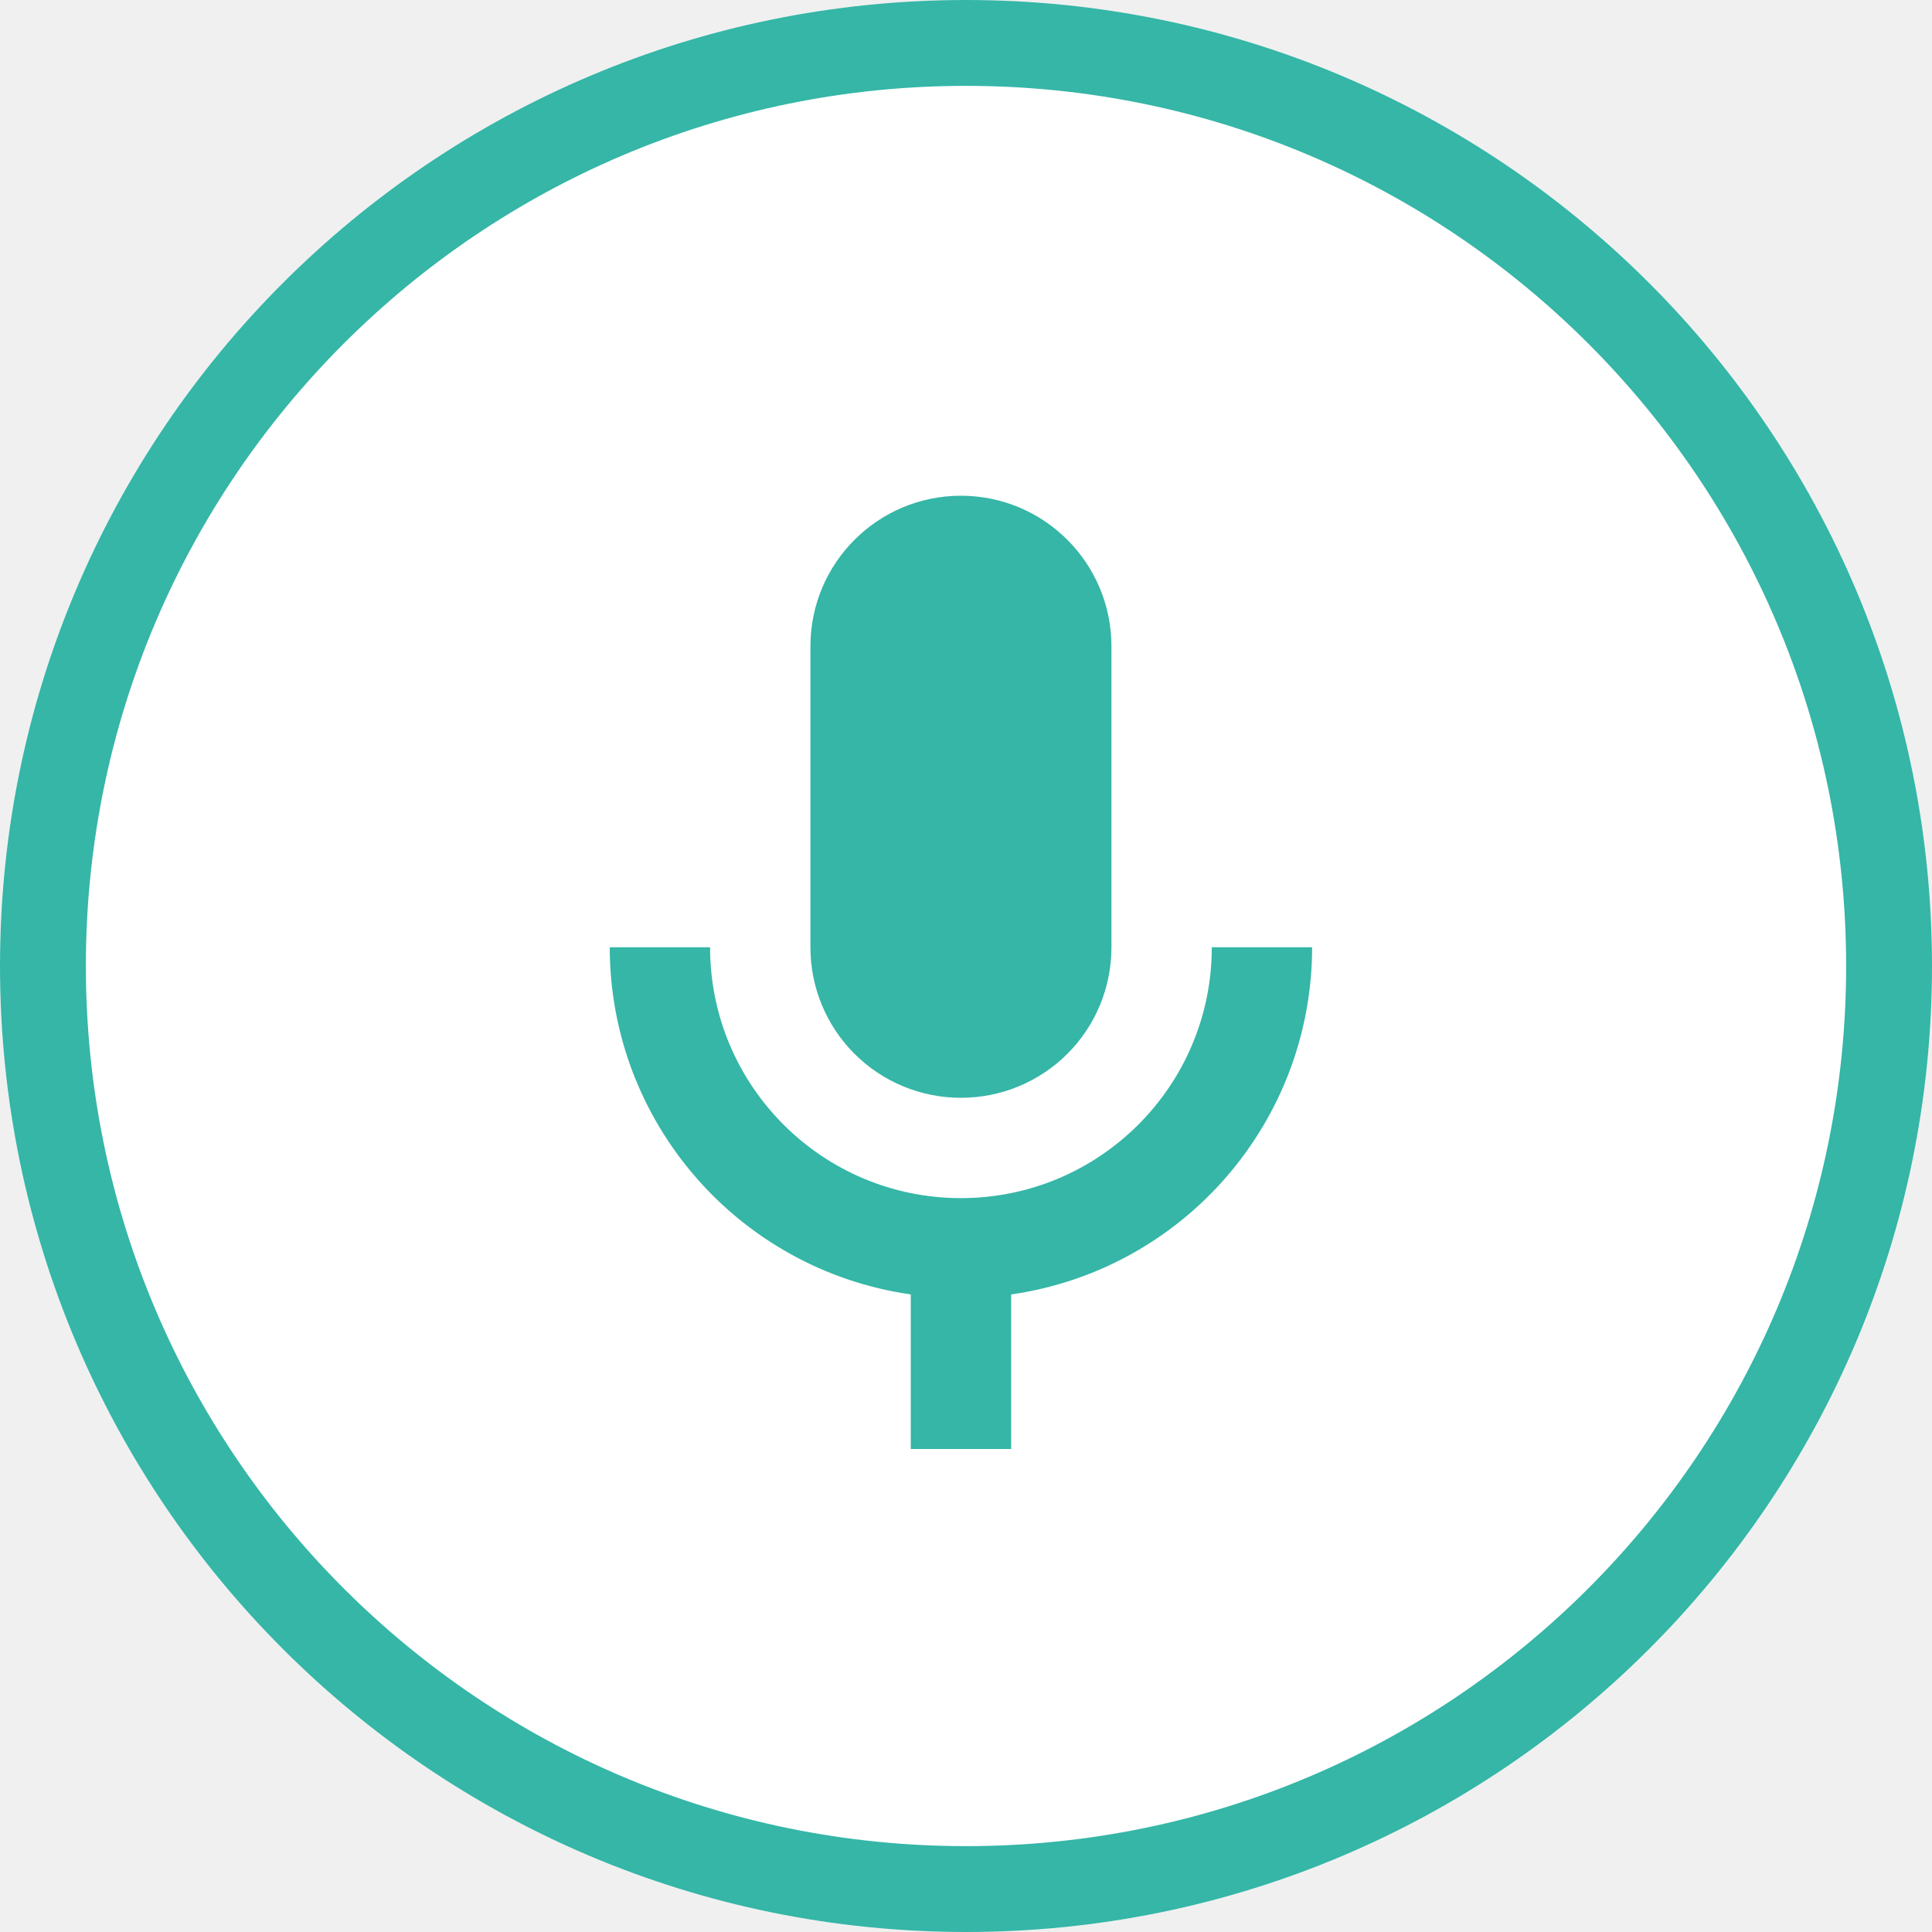
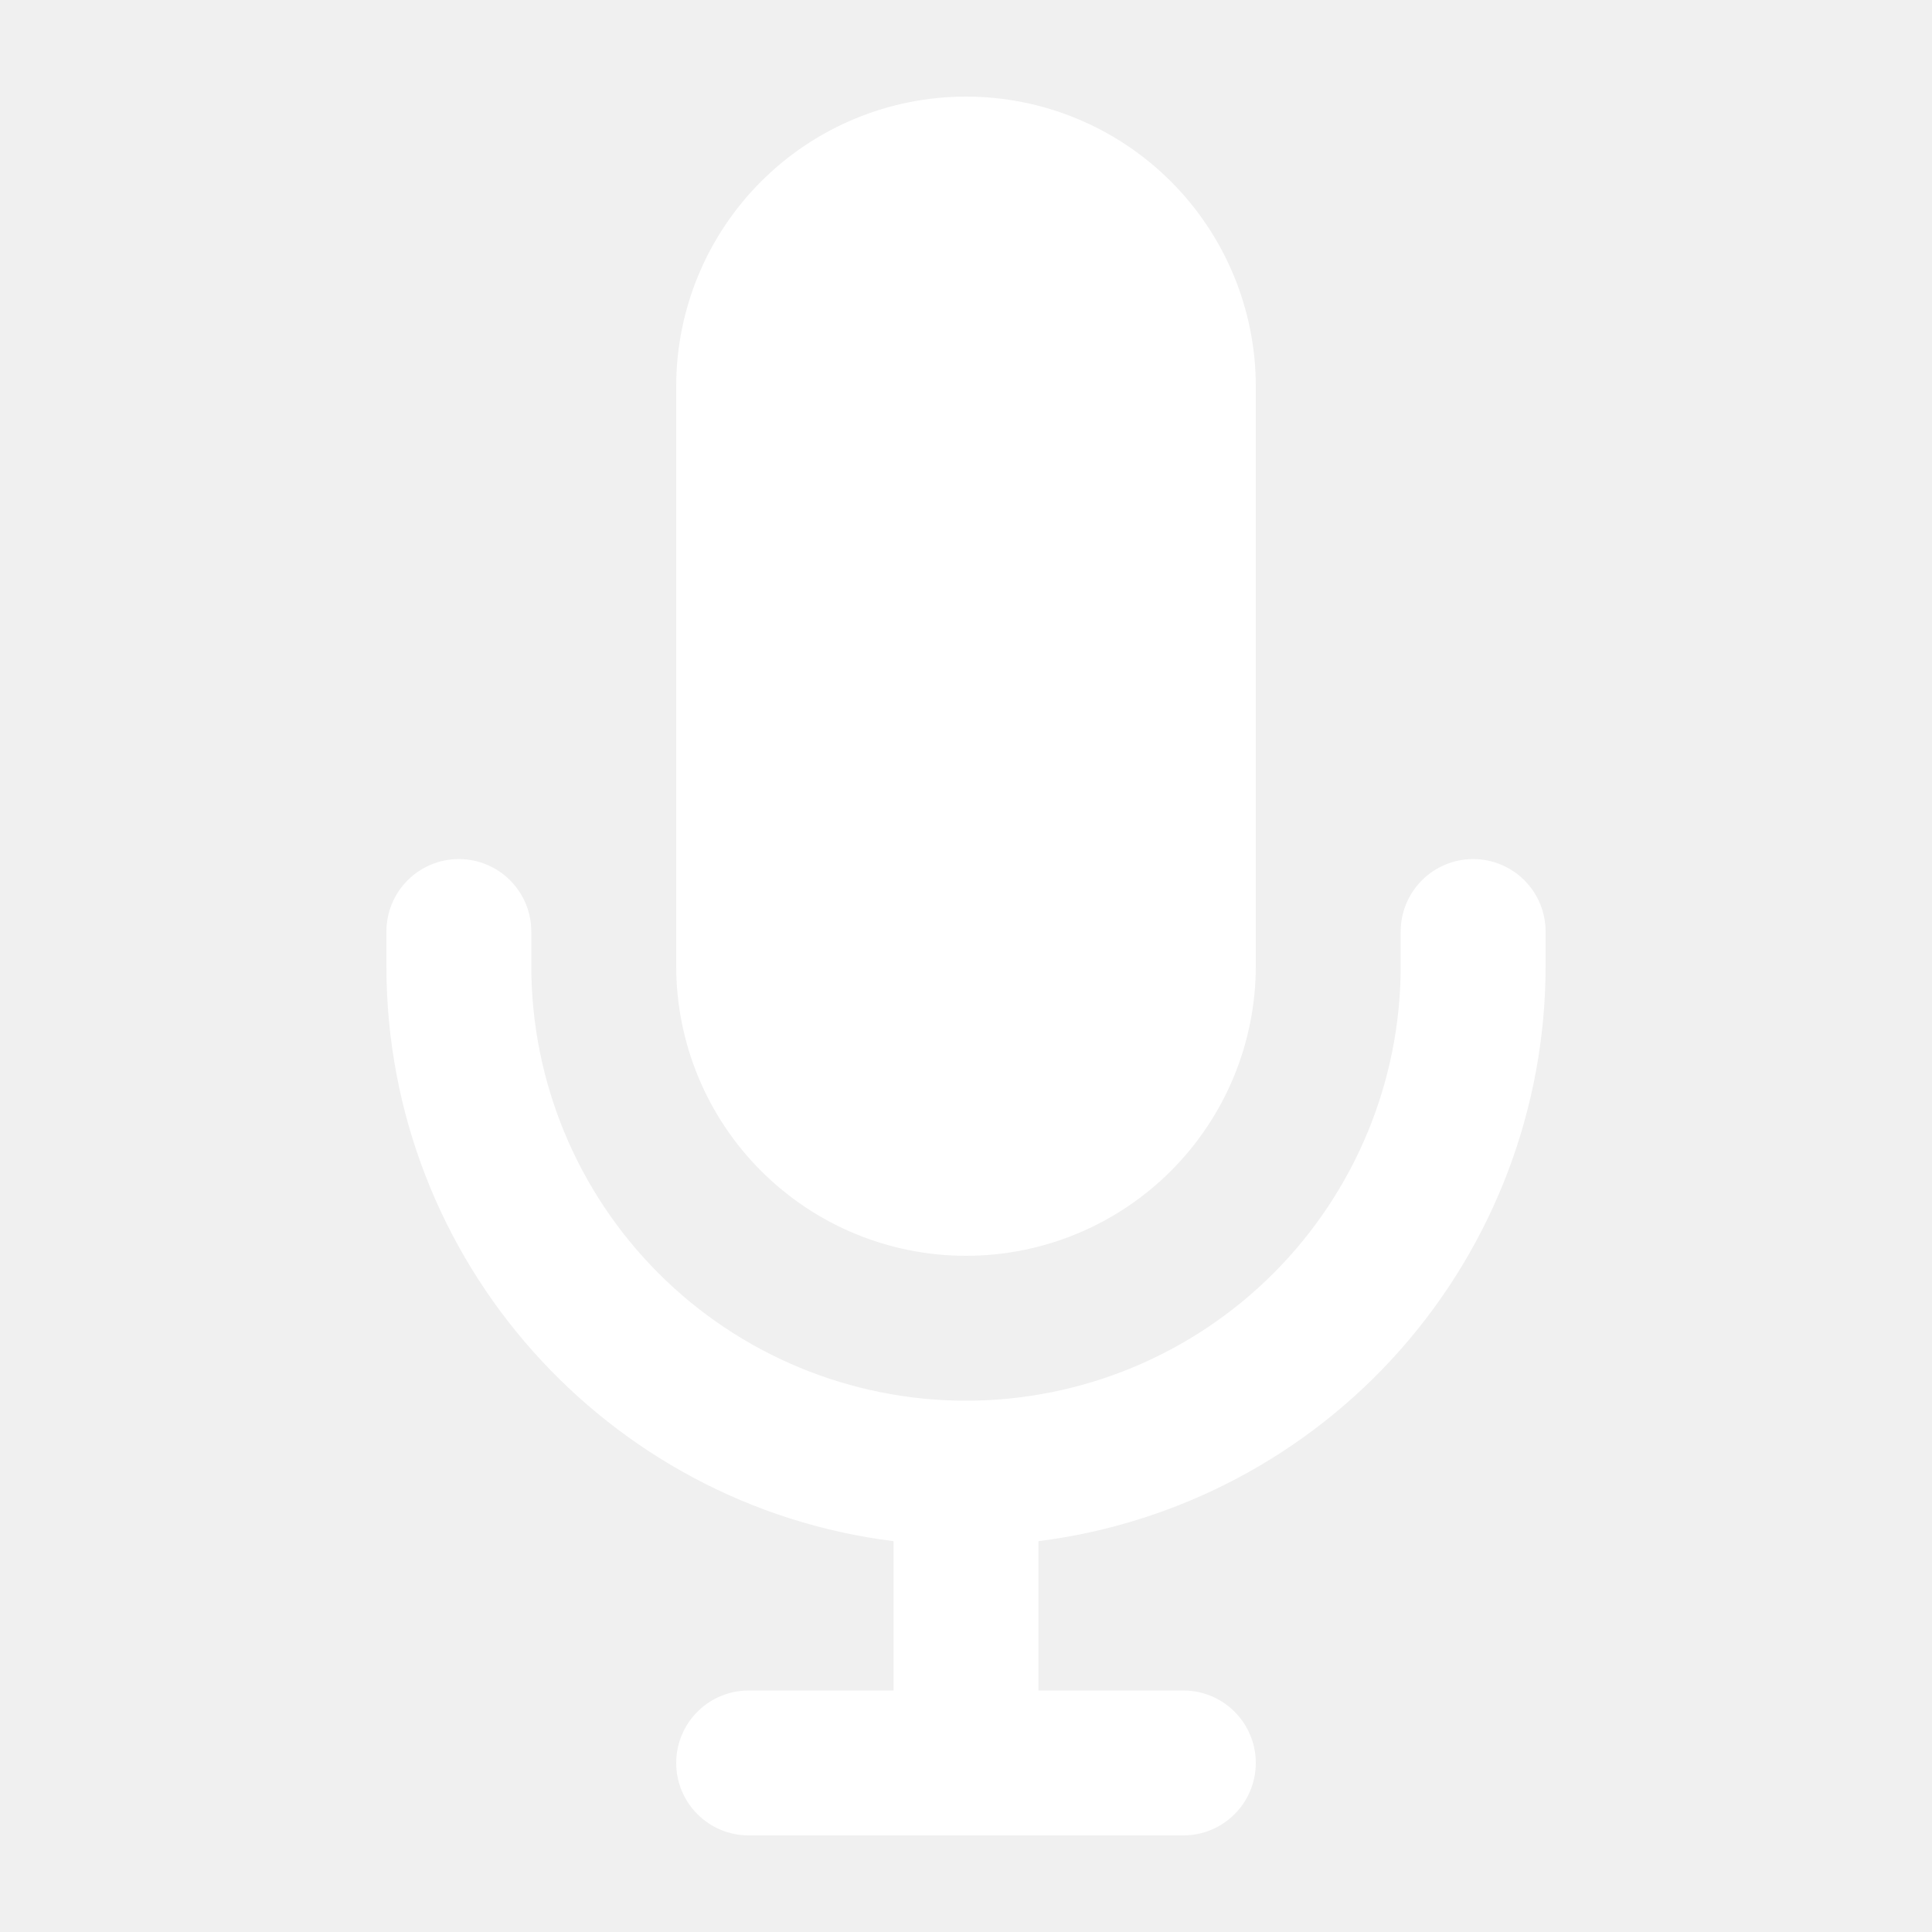
- <svg xmlns="http://www.w3.org/2000/svg" width="90" height="90" viewBox="0 0 90 90">
-   <defs>
-     <style>.a{fill:#fff;stroke:#35b6a7;stroke-width:4px;}.b{fill:none;}.c{fill:#35b6a7;}.d{stroke:none;}</style>
-   </defs>
-   <g transform="translate(0.171 0.171)">
-     <g class="a" transform="translate(-0.171 -0.171)">
-       <circle class="d" cx="45" cy="45" r="45" />
-       <circle class="b" cx="45" cy="45" r="43" />
-     </g>
-     <g transform="translate(15.864 15.864)">
-       <g transform="translate(0 0)">
-         <rect class="b" width="58" height="58" transform="translate(-0.035 -0.035)" />
-         <rect class="b" width="58" height="58" transform="translate(-0.035 -0.035)" />
-         <rect class="b" width="58" height="58" transform="translate(-0.035 -0.035)" />
-       </g>
-       <g transform="translate(12.369 7.058)">
-         <path class="c" d="M16.011,30.046a7,7,0,0,0,7.011-7.011V9.011A7.011,7.011,0,1,0,9,9.011V23.034A7,7,0,0,0,16.011,30.046Z" transform="translate(0.349 -2)" />
-         <path class="c" d="M33.046,11A11.686,11.686,0,0,1,9.674,11H5A16.349,16.349,0,0,0,19.023,27.173v7.2H23.7v-7.2A16.349,16.349,0,0,0,37.72,11Z" transform="translate(-5 10.034)" />
-       </g>
-     </g>
-   </g>
+ <svg xmlns="http://www.w3.org/2000/svg" width="80" height="80" viewBox="0 0 80 80" fill="none">
+   <path d="M28 16C28 12.817 29.264 9.765 31.515 7.515C33.765 5.264 36.817 4 40 4C43.183 4 46.235 5.264 48.485 7.515C50.736 9.765 52 12.817 52 16V40C52 43.183 50.736 46.235 48.485 48.485C46.235 50.736 43.183 52 40 52C36.817 52 33.765 50.736 31.515 48.485C29.264 46.235 28 43.183 28 40V16Z" fill="white" />
+   <path d="M22 38.572C22 37.776 21.684 37.013 21.121 36.451C20.559 35.888 19.796 35.572 19 35.572C18.204 35.572 17.441 35.888 16.879 36.451C16.316 37.013 16 37.776 16 38.572V40C16 52.24 25.16 62.34 37 63.816V70H31C30.204 70 29.441 70.316 28.879 70.879C28.316 71.441 28 72.204 28 73C28 73.796 28.316 74.559 28.879 75.121C29.441 75.684 30.204 76 31 76H49C49.796 76 50.559 75.684 51.121 75.121C51.684 74.559 52 73.796 52 73C52 72.204 51.684 71.441 51.121 70.879C50.559 70.316 49.796 70 49 70H43V63.816C48.8 63.084 54.134 60.261 58 55.876C61.867 51.491 64 45.846 64 40V38.572C64 37.776 63.684 37.013 63.121 36.451C62.559 35.888 61.796 35.572 61 35.572C60.204 35.572 59.441 35.888 58.879 36.451C58.316 37.013 58 37.776 58 38.572V40C58 44.774 56.104 49.352 52.728 52.728C49.352 56.104 44.774 58 40 58C35.226 58 30.648 56.104 27.272 52.728C23.896 49.352 22 44.774 22 40V38.572Z" fill="white" />
</svg>
